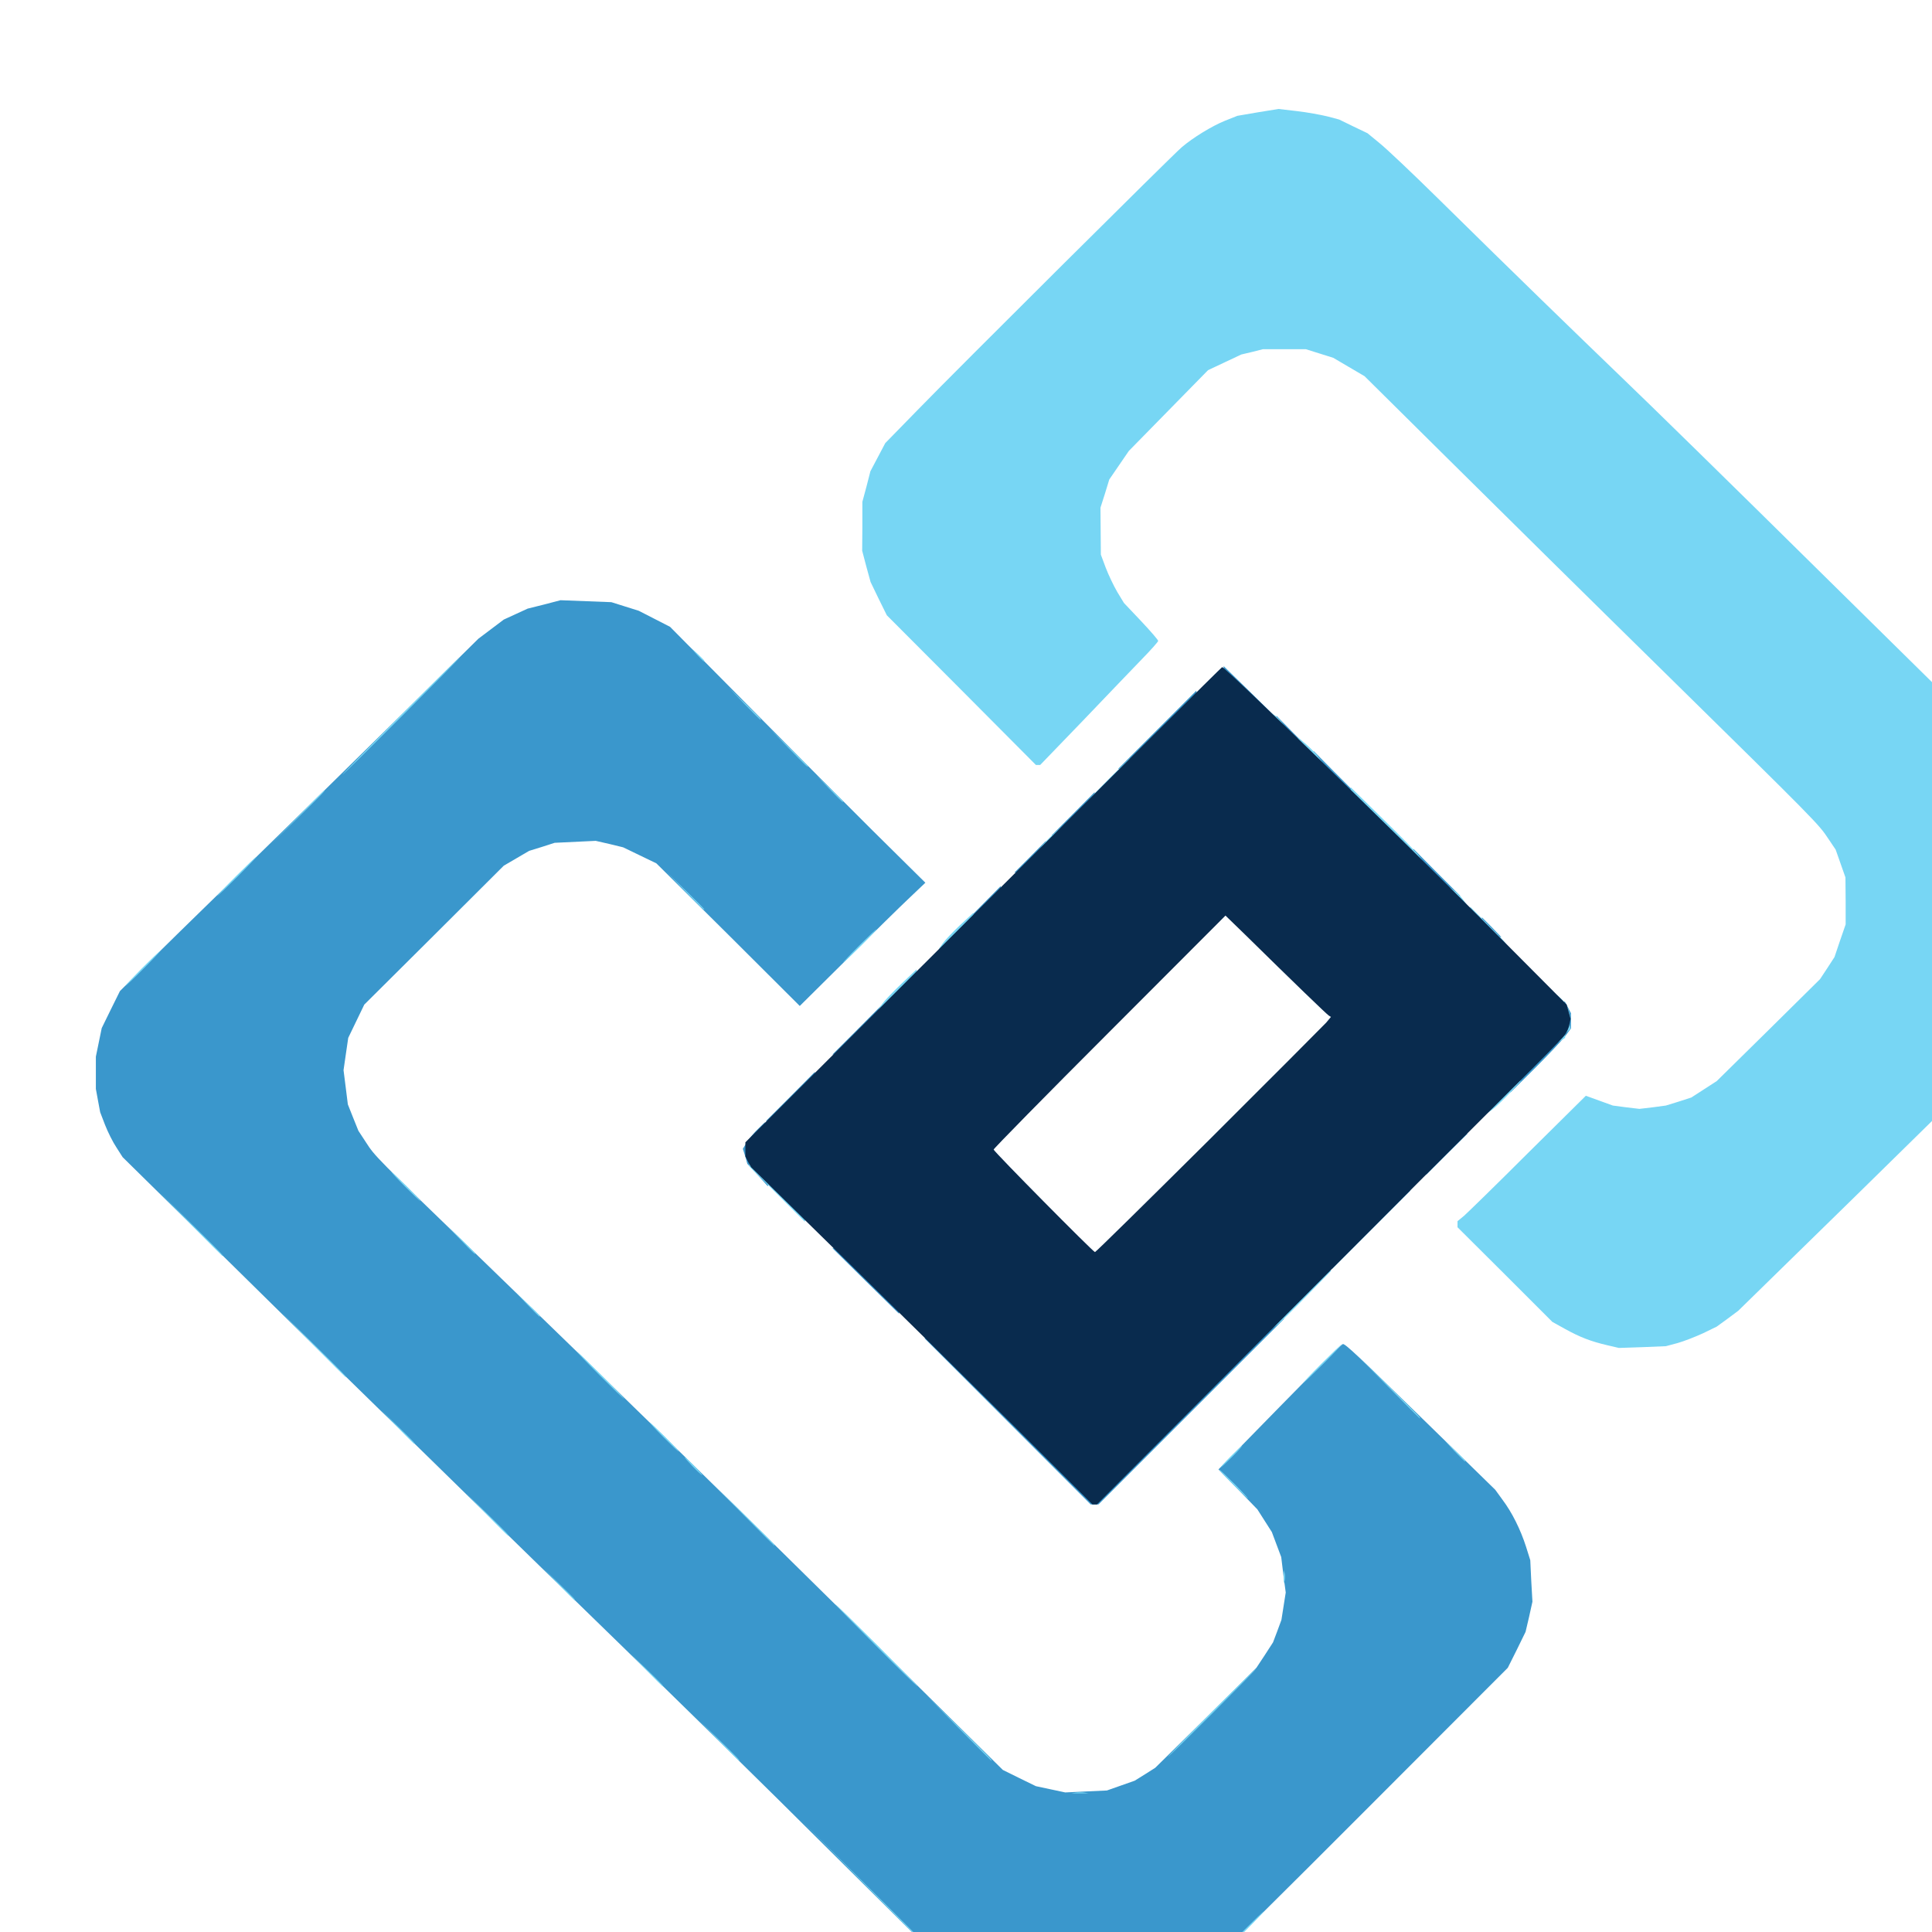
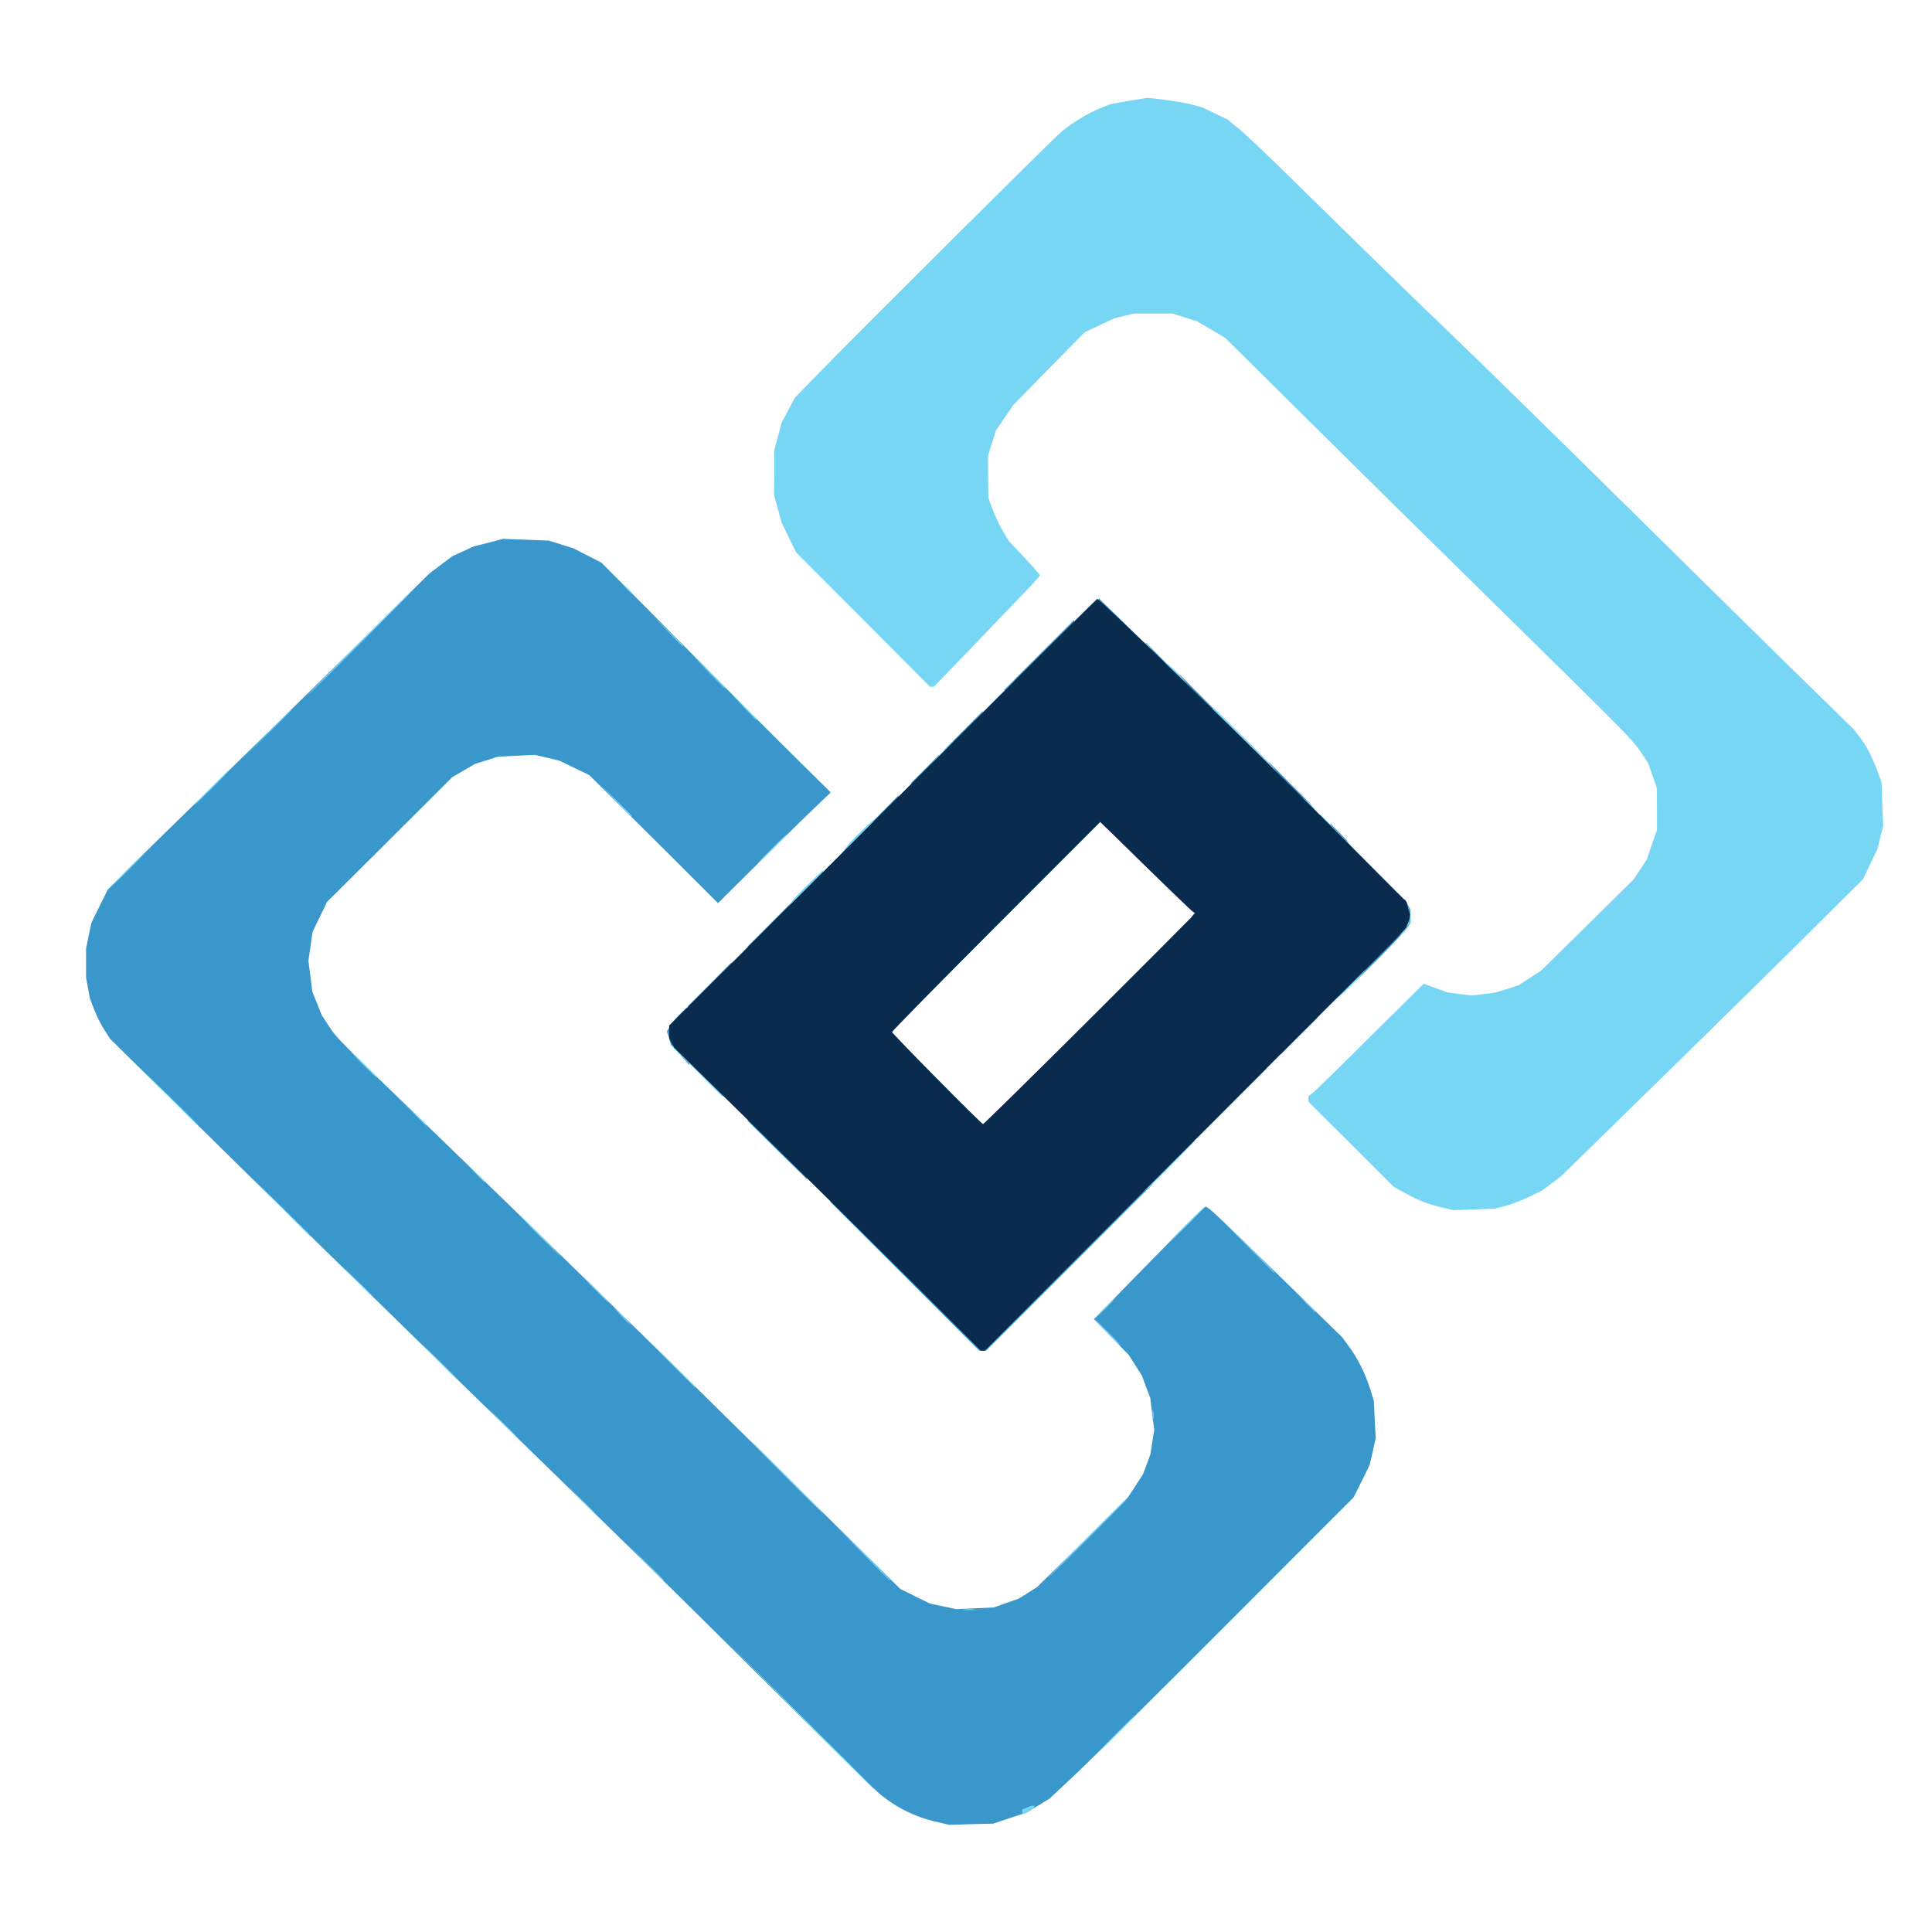
- <svg xmlns="http://www.w3.org/2000/svg" class="img-fluid" id="outputsvg" style="transform: matrix(1.11388, 0, 0, 1.11388, 0, 0); transform-origin: 50% 50%; cursor: move; max-height: none; transition: transform 200ms ease-in-out;" width="1100" height="1100" viewBox="0 0 11000 11000">
+ <svg xmlns="http://www.w3.org/2000/svg" width="1100" height="1100" viewBox="0 0 11000 11000">
  <g id="l4uFM11rHpruvDQz7qONXRa" fill="rgb(58,151,204)" style="transform: none;">
    <g>
      <path id="puFk49qhx" d="M5337 10374 c-123 -27 -233 -81 -329 -161 -24 -19 -311 -301 -638 -626 -520 -518 -1015 -1003 -1615 -1586 -93 -91 -271 -264 -395 -386 -124 -121 -310 -304 -415 -405 -104 -101 -329 -322 -500 -490 -171 -168 -424 -418 -564 -555 l-254 -250 -32 -50 c-18 -27 -44 -79 -58 -115 l-25 -65 -11 -59 -11 -60 0 -82 0 -83 15 -73 15 -73 46 -94 47 -95 111 -111 c61 -62 295 -291 521 -511 225 -219 587 -574 805 -789 l395 -390 65 -49 65 -49 61 -28 61 -28 84 -21 84 -22 130 5 130 5 70 22 70 22 80 41 80 41 90 91 c50 49 221 223 382 385 160 162 413 416 562 564 l271 268 -82 78 c-46 43 -190 185 -321 315 l-239 237 -366 -365 -367 -364 -85 -41 -85 -41 -70 -17 -70 -16 -105 5 -105 5 -65 21 -65 20 -65 38 -65 38 -356 355 -357 355 -41 85 -41 85 -12 82 -12 83 11 87 11 88 27 68 27 67 38 58 c47 73 46 72 605 612 858 831 1204 1168 1931 1886 l720 711 85 42 84 41 75 16 75 16 106 -5 107 -5 71 -25 71 -25 53 -33 52 -33 259 -255 258 -256 43 -65 42 -65 22 -58 21 -57 11 -70 11 -70 -12 -90 -11 -91 -24 -64 -24 -64 -37 -58 -37 -58 -99 -102 -100 -102 313 -320 c173 -177 318 -321 323 -321 14 0 68 51 435 409 l344 336 37 51 c49 65 92 152 120 239 l22 70 5 106 6 106 -17 77 -18 77 -45 92 -46 92 -729 730 c-401 402 -791 788 -866 858 l-137 128 -65 40 -65 39 -95 31 -95 32 -125 3 -125 4 -68 -16z" />
      <path id="pbnPqzQpY" d="M5150 7265 l-425 -425 35 0 36 0 47 48 47 48 0 17 0 17 18 0 17 0 163 163 162 162 0 18 0 17 18 0 17 0 155 155 155 155 450 -450 450 -450 35 0 35 0 -475 475 -475 475 -20 0 -20 0 -425 -425z" />
      <path id="pb50azMuT" d="M4425 6548 l-170 -168 35 0 35 0 138 138 139 139 -4 29 -3 29 -170 -167z" />
      <path id="p18JK6uhJr" d="M6810 6450 l0 -36 129 -127 128 -127 12 0 11 0 0 -11 c0 -5 13 -24 28 -40 l28 -31 32 4 32 3 -200 200 -200 200 0 -35z" />
      <path id="pZKbVYMFz" d="M3873 6006 l-53 -57 -11 -39 -12 -38 21 -34 c11 -18 37 -49 56 -67 l36 -35 0 35 0 36 -23 21 c-13 12 -29 22 -36 22 l-13 0 7 28 c3 15 9 42 12 60 l5 32 23 0 23 0 11 14 12 15 -3 32 -3 33 -52 -58z" />
      <path id="pQNHZbUxB" d="M7290 5969 l0 -35 74 -73 75 -72 31 3 31 3 -106 105 -105 105 0 -36z" />
      <path id="pW7VBO96q" d="M4040 5605 l125 -126 3 32 3 32 -93 94 -93 93 -35 0 -35 0 125 -125z" />
      <path id="p1FF3wnAmK" d="M7720 5549 l0 -35 123 -121 c67 -67 128 -131 135 -142 l12 -21 -6 -55 -7 -55 11 0 11 0 16 30 15 29 0 39 0 39 -29 39 c-16 21 -86 95 -155 164 l-126 125 0 -36z" />
      <path id="pEU7sdzZC" d="M4380 5265 l125 -126 3 32 3 32 -93 94 -93 93 -35 0 -35 0 125 -125z" />
      <path id="ptV8ZPWJ4" d="M7586 4771 l-17 -19 3 -32 3 -31 50 50 49 51 -35 0 -36 0 -17 -19z" />
      <path id="p10W9ZOhlx" d="M5040 4605 l75 -76 3 32 3 32 -42 43 -43 44 -35 0 -35 0 74 -75z" />
      <path id="pAeiAQ978" d="M7307 4492 l-88 -89 3 -32 3 -32 120 121 120 120 -35 0 -35 0 -88 -88z" />
      <path id="pu6V8luWV" d="M5265 4380 l80 -81 3 32 3 32 -47 48 -48 49 -35 0 -36 0 80 -80z" />
      <path id="pFVJnr9E2" d="M5485 4160 l110 -111 3 32 3 32 -78 79 -78 78 -35 0 -35 0 110 -110z" />
      <path id="pQIchtkP2" d="M6782 3977 l-73 -74 3 -32 3 -32 105 106 105 105 -35 0 -36 0 -72 -73z" />
      <path id="pLQKtE8v4" d="M5915 3730 l200 -200 3 31 4 32 -169 169 -168 168 -35 0 -35 0 200 -200z" />
      <path id="pIVQMzV9T" d="M6546 3751 l-27 -29 3 -31 3 -32 60 61 59 60 -35 0 -35 0 -28 -29z" />
      <path id="pVu3PjxkF" d="M6341 3556 l-93 -93 4 -29 3 -29 125 122 125 123 -35 0 -35 0 -94 -94z" />
    </g>
  </g>
  <g id="l1EX7fuC9ZT45d67ChlHvad" fill="rgb(119,214,244)" style="transform: none;">
    <g>
      <path id="p17X09UaO6" d="M5820 10316 l0 -13 25 -11 c30 -14 45 -15 45 -4 0 5 -16 16 -35 25 l-35 17 0 -14z" />
      <path id="pShTjI6a0" d="M4530 9743 l-445 -448 448 445 c415 414 451 450 444 450 -1 0 -202 -201 -447 -447z" />
      <path id="p1Bu6v4Hao" d="M6360 9865 c52 -52 97 -95 100 -95 2 0 -38 43 -90 95 -52 52 -97 95 -100 95 -2 0 38 -43 90 -95z" />
      <path id="p5pAkBvp0" d="M5498 9163 c12 -2 32 -2 45 0 l22 4 -45 0 -45 0 23 -4z" />
      <path id="pV5HhmeI6" d="M3675 8898 l-100 -103 103 100 c95 93 107 105 99 105 -1 0 -47 -46 -102 -102z" />
      <path id="p06EzwECF" d="M4900 8833 l-165 -168 168 165 c155 153 172 170 164 170 -1 0 -76 -75 -167 -167z" />
      <path id="p1GEYxgsda" d="M6190 8755 c124 -124 227 -225 230 -225 3 0 -96 101 -220 225 -124 124 -227 225 -230 225 -3 0 96 -101 220 -225z" />
      <path id="pPOZouzcN" d="M3305 8538 l-80 -83 83 80 c76 74 87 85 79 85 -1 0 -38 -37 -82 -82z" />
      <path id="pdd14fPBi" d="M4475 8410 c-115 -115 -208 -210 -205 -210 3 0 100 95 215 210 115 116 208 210 205 210 -3 0 -100 -94 -215 -210z" />
      <path id="prAqc9lXV" d="M2855 8098 l-80 -83 83 80 c76 74 87 85 79 85 -1 0 -38 -37 -82 -82z" />
      <path id="pSoG1oMM9" d="M6562 8060 l0 -35 5 18 c2 9 2 25 0 35 l-5 17 0 -35z" />
      <path id="pA69AZf2Z" d="M3810 7753 l-145 -148 148 145 c137 134 152 150 144 150 -1 0 -67 -66 -147 -147z" />
      <path id="pX5lvhklU" d="M2490 7743 l-105 -108 108 105 c99 97 112 110 104 110 -1 0 -50 -48 -107 -107z" />
      <path id="pLHcCvPr3" d="M6300 7585 c-41 -41 -72 -75 -69 -75 2 0 38 34 79 75 41 41 72 75 69 75 -2 0 -38 -34 -79 -75z" />
      <path id="pWkOLY9O0" d="M3540 7495 c-24 -25 -42 -45 -39 -45 3 0 25 20 49 45 24 25 42 45 39 45 -3 0 -25 -20 -49 -45z" />
      <path id="p2l1QzEVE" d="M6290 7445 c30 -30 57 -55 59 -55 3 0 -19 25 -49 55 -30 30 -57 55 -59 55 -3 0 19 -25 49 -55z" />
      <path id="pJXtPxD6" d="M7435 7418 l-50 -53 53 50 c48 46 57 55 49 55 -1 0 -25 -24 -52 -52z" />
      <path id="pKF97FnqL" d="M3390 7345 c-41 -41 -72 -75 -69 -75 2 0 38 34 79 75 41 41 72 75 69 75 -2 0 -38 -34 -79 -75z" />
      <path id="pMtK4m4hG" d="M2030 7293 l-85 -88 88 85 c81 79 92 90 84 90 -1 0 -41 -39 -87 -87z" />
      <path id="pz6rA0yr6" d="M7095 7088 l-160 -163 163 160 c150 148 167 165 159 165 -1 0 -74 -73 -162 -162z" />
      <path id="ptXfdyuHZ" d="M3065 7030 c-66 -66 -117 -120 -115 -120 3 0 59 54 125 120 66 66 117 120 115 120 -3 0 -59 -54 -125 -120z" />
      <path id="pC8nd8Q34" d="M6755 6970 c55 -55 102 -100 105 -100 2 0 -40 45 -95 100 -55 55 -102 100 -105 100 -2 0 40 -45 95 -100z" />
      <path id="piTXTNxAy" d="M1600 6873 l-165 -168 168 165 c155 153 172 170 164 170 -1 0 -76 -75 -167 -167z" />
      <path id="paTIMIGrP" d="M8215 6876 c-85 -20 -139 -41 -215 -83 l-65 -36 -242 -242 -243 -242 0 -16 0 -15 33 -27 c17 -15 165 -159 327 -321 l296 -293 69 25 69 25 68 9 68 8 68 -8 67 -9 65 -20 65 -21 65 -42 65 -42 264 -260 264 -261 37 -56 37 -57 28 -83 29 -84 0 -120 -1 -120 -25 -71 -25 -71 -37 -55 c-50 -76 -61 -87 -836 -849 -377 -370 -876 -863 -1110 -1095 l-425 -421 -80 -47 -80 -47 -70 -22 -70 -22 -110 0 -110 0 -55 14 -55 13 -85 40 -85 40 -203 207 -202 206 -50 73 -50 73 -22 72 -23 72 1 120 1 120 25 67 c14 37 41 93 59 124 l34 56 88 93 c48 51 87 96 87 101 0 4 -37 46 -83 93 -45 47 -181 188 -301 314 l-219 227 -11 0 -11 0 -381 -383 -381 -382 -42 -85 -41 -85 -22 -80 -21 -80 1 -125 0 -125 21 -78 20 -78 38 -72 38 -72 166 -170 c208 -214 1302 -1302 1349 -1342 57 -49 155 -109 222 -136 l63 -25 105 -18 105 -17 95 11 c52 6 122 19 155 27 l60 16 72 35 73 35 62 51 c35 28 169 155 298 282 411 405 689 674 940 916 135 129 580 565 990 970 410 404 864 852 1010 994 l265 259 36 47 c39 51 70 113 102 200 l20 55 4 125 5 125 -17 65 -16 65 -41 85 -40 85 -272 270 c-149 149 -536 530 -861 848 l-590 577 -55 41 -55 40 -70 34 c-39 18 -98 41 -130 50 l-60 16 -120 5 -120 4 -60 -14z" />
      <path id="pEzCQ6CeY" d="M6500 6763 l0 -28 123 -123 124 -124 29 4 29 3 -125 128 c-69 71 -137 138 -152 149 l-28 19 0 -28z" />
      <path id="pew3U6bjN" d="M2695 6668 l-60 -63 63 60 c58 55 67 65 59 65 -1 0 -29 -28 -62 -62z" />
      <path id="p1CZztaydV" d="M975 6258 l-160 -163 163 160 c150 148 167 165 159 165 -1 0 -74 -73 -162 -162z" />
      <path id="pR7GHolk3" d="M2355 6338 l-70 -73 73 70 c39 38 72 71 72 72 0 8 -11 -2 -75 -69z" />
      <path id="p9QTH6Ayc" d="M3972 6103 l-142 -141 0 -11 0 -11 23 0 23 0 12 12 12 12 0 18 0 18 18 0 17 0 94 94 93 93 -4 29 -4 29 -142 -142z" />
      <path id="p3FMdES33" d="M2070 6065 c-41 -41 -72 -75 -69 -75 2 0 38 34 79 75 41 41 72 75 69 75 -2 0 -38 -34 -79 -75z" />
      <path id="pu0xlIxha" d="M7600 5663 l0 -29 59 -58 58 -58 28 4 29 3 -58 63 c-32 34 -72 72 -87 83 l-29 20 0 -28z" />
      <path id="puwdaQz1s" d="M7960 5300 l0 -30 15 0 15 0 0 -25 0 -25 14 0 14 0 5 20 5 19 -14 12 c-8 6 -14 17 -14 23 l0 11 -20 13 -20 12 0 -30z" />
      <path id="p5ESb36xm" d="M7990 5191 l0 -19 -15 -6 -15 -5 0 -37 0 -37 21 19 c22 20 40 56 44 87 l2 17 -19 0 -18 0 0 -19z" />
      <path id="p4wuK2FDF" d="M4509 5132 c11 -16 55 -62 98 -103 l78 -74 3 29 4 29 -73 73 -73 74 -29 0 -28 0 20 -28z" />
      <path id="pHHrVQqRA" d="M725 4950 c49 -49 92 -90 95 -90 2 0 -36 41 -85 90 -49 50 -92 90 -95 90 -2 0 36 -40 85 -90z" />
      <path id="pqYXWeNSz" d="M4390 4835 c47 -47 87 -85 90 -85 2 0 -33 38 -80 85 -47 47 -87 85 -90 85 -2 0 33 -38 80 -85z" />
      <path id="pUuJ8DWwM" d="M4819 4822 c11 -16 51 -58 88 -93 l68 -63 3 28 4 29 -63 63 -63 64 -29 0 -28 0 20 -28z" />
      <path id="p12GNwLQDj" d="M7627 4812 l-17 -19 0 -21 0 -22 -23 0 -23 0 -28 -29 -28 -29 4 -28 3 -29 80 80 c44 44 86 88 94 98 l13 17 -29 0 -30 0 -16 -18z" />
      <path id="p3BU15vht" d="M3500 4553 l-95 -98 98 95 c53 52 97 96 97 97 0 8 -12 -4 -100 -94z" />
      <path id="p11l0j6cG" d="M7422 4607 l-22 -23 0 -28 0 -27 30 21 c16 11 39 34 50 50 l21 30 -29 0 -29 0 -21 -23z" />
      <path id="pYW0Bmakl" d="M1205 4480 c55 -55 102 -100 105 -100 2 0 -40 45 -95 100 -55 55 -102 100 -105 100 -2 0 40 -45 95 -100z" />
      <path id="prgNgETMp" d="M7057 4242 l-159 -159 4 -29 3 -29 163 160 c90 88 173 172 184 188 l19 27 -28 0 -28 0 -158 -158z" />
      <path id="pd6cmZEQe" d="M5320 4331 c11 -16 42 -48 68 -71 l47 -42 3 27 4 28 -43 43 -43 44 -29 0 -28 0 21 -29z" />
      <path id="p1EDMxjX9K" d="M1520 4178 c74 -76 136 -138 137 -138 8 0 -7 15 -134 140 l-138 135 135 -137z" />
      <path id="p1AtGRXd7F" d="M5561 4093 c7 -10 58 -63 113 -118 l101 -99 3 29 4 29 -35 33 -36 33 -15 0 -16 0 0 18 0 18 -38 37 -38 37 -28 0 -28 0 13 -17z" />
      <path id="pgqb20BVD" d="M4240 4033 l-65 -68 68 65 c37 35 67 66 67 67 0 8 -10 -2 -70 -64z" />
      <path id="p6oJPZxwk" d="M2045 3660 c165 -165 302 -300 305 -300 3 0 -130 135 -295 300 -165 165 -302 300 -305 300 -3 0 130 -135 295 -300z" />
      <path id="p1FmRG9rSU" d="M4030 3823 l-95 -98 98 95 c53 52 97 96 97 97 0 8 -12 -4 -100 -94z" />
      <path id="pBVF4aCcz" d="M6666 3861 l-38 -38 4 -27 3 -27 42 36 c23 20 52 49 63 66 l21 29 -28 0 -29 0 -38 -39z" />
      <path id="p2shlP3Ry" d="M6502 3708 l-12 -12 0 -28 0 -28 24 15 c14 9 32 27 41 41 l15 24 -28 0 -28 0 -12 -12z" />
      <path id="p18dVWF9Xr" d="M3805 3598 l-80 -83 83 80 c76 74 87 85 79 85 -1 0 -38 -37 -82 -82z" />
      <path id="p1FGOgYyN8" d="M3564 3348 l-29 -33 33 29 c17 17 32 31 32 33 0 8 -8 1 -36 -29z" />
    </g>
  </g>
  <g id="l4hwir0Z030yDA4j5071oDi" fill="rgb(9,43,78)" style="transform: none;">
    <g>
      <path id="p1ClVqr0CB" d="M5185 7292 c-220 -219 -613 -607 -873 -862 l-473 -464 -15 -27 -14 -28 0 -36 0 -36 1216 -1214 c669 -668 1218 -1215 1221 -1215 16 0 851 811 1345 1307 l416 418 10 36 10 37 -6 28 c-2 16 -13 40 -23 54 -9 14 -131 138 -270 275 -139 138 -673 672 -1187 1188 l-935 937 -11 0 -12 0 -399 -398z m994 -1464 c316 -315 586 -586 600 -601 l24 -29 -11 -7 c-10 -6 -182 -172 -427 -413 l-101 -98 -593 594 c-326 326 -593 598 -592 602 2 11 509 524 518 524 4 0 266 -258 582 -572z" />
    </g>
  </g>
</svg>
